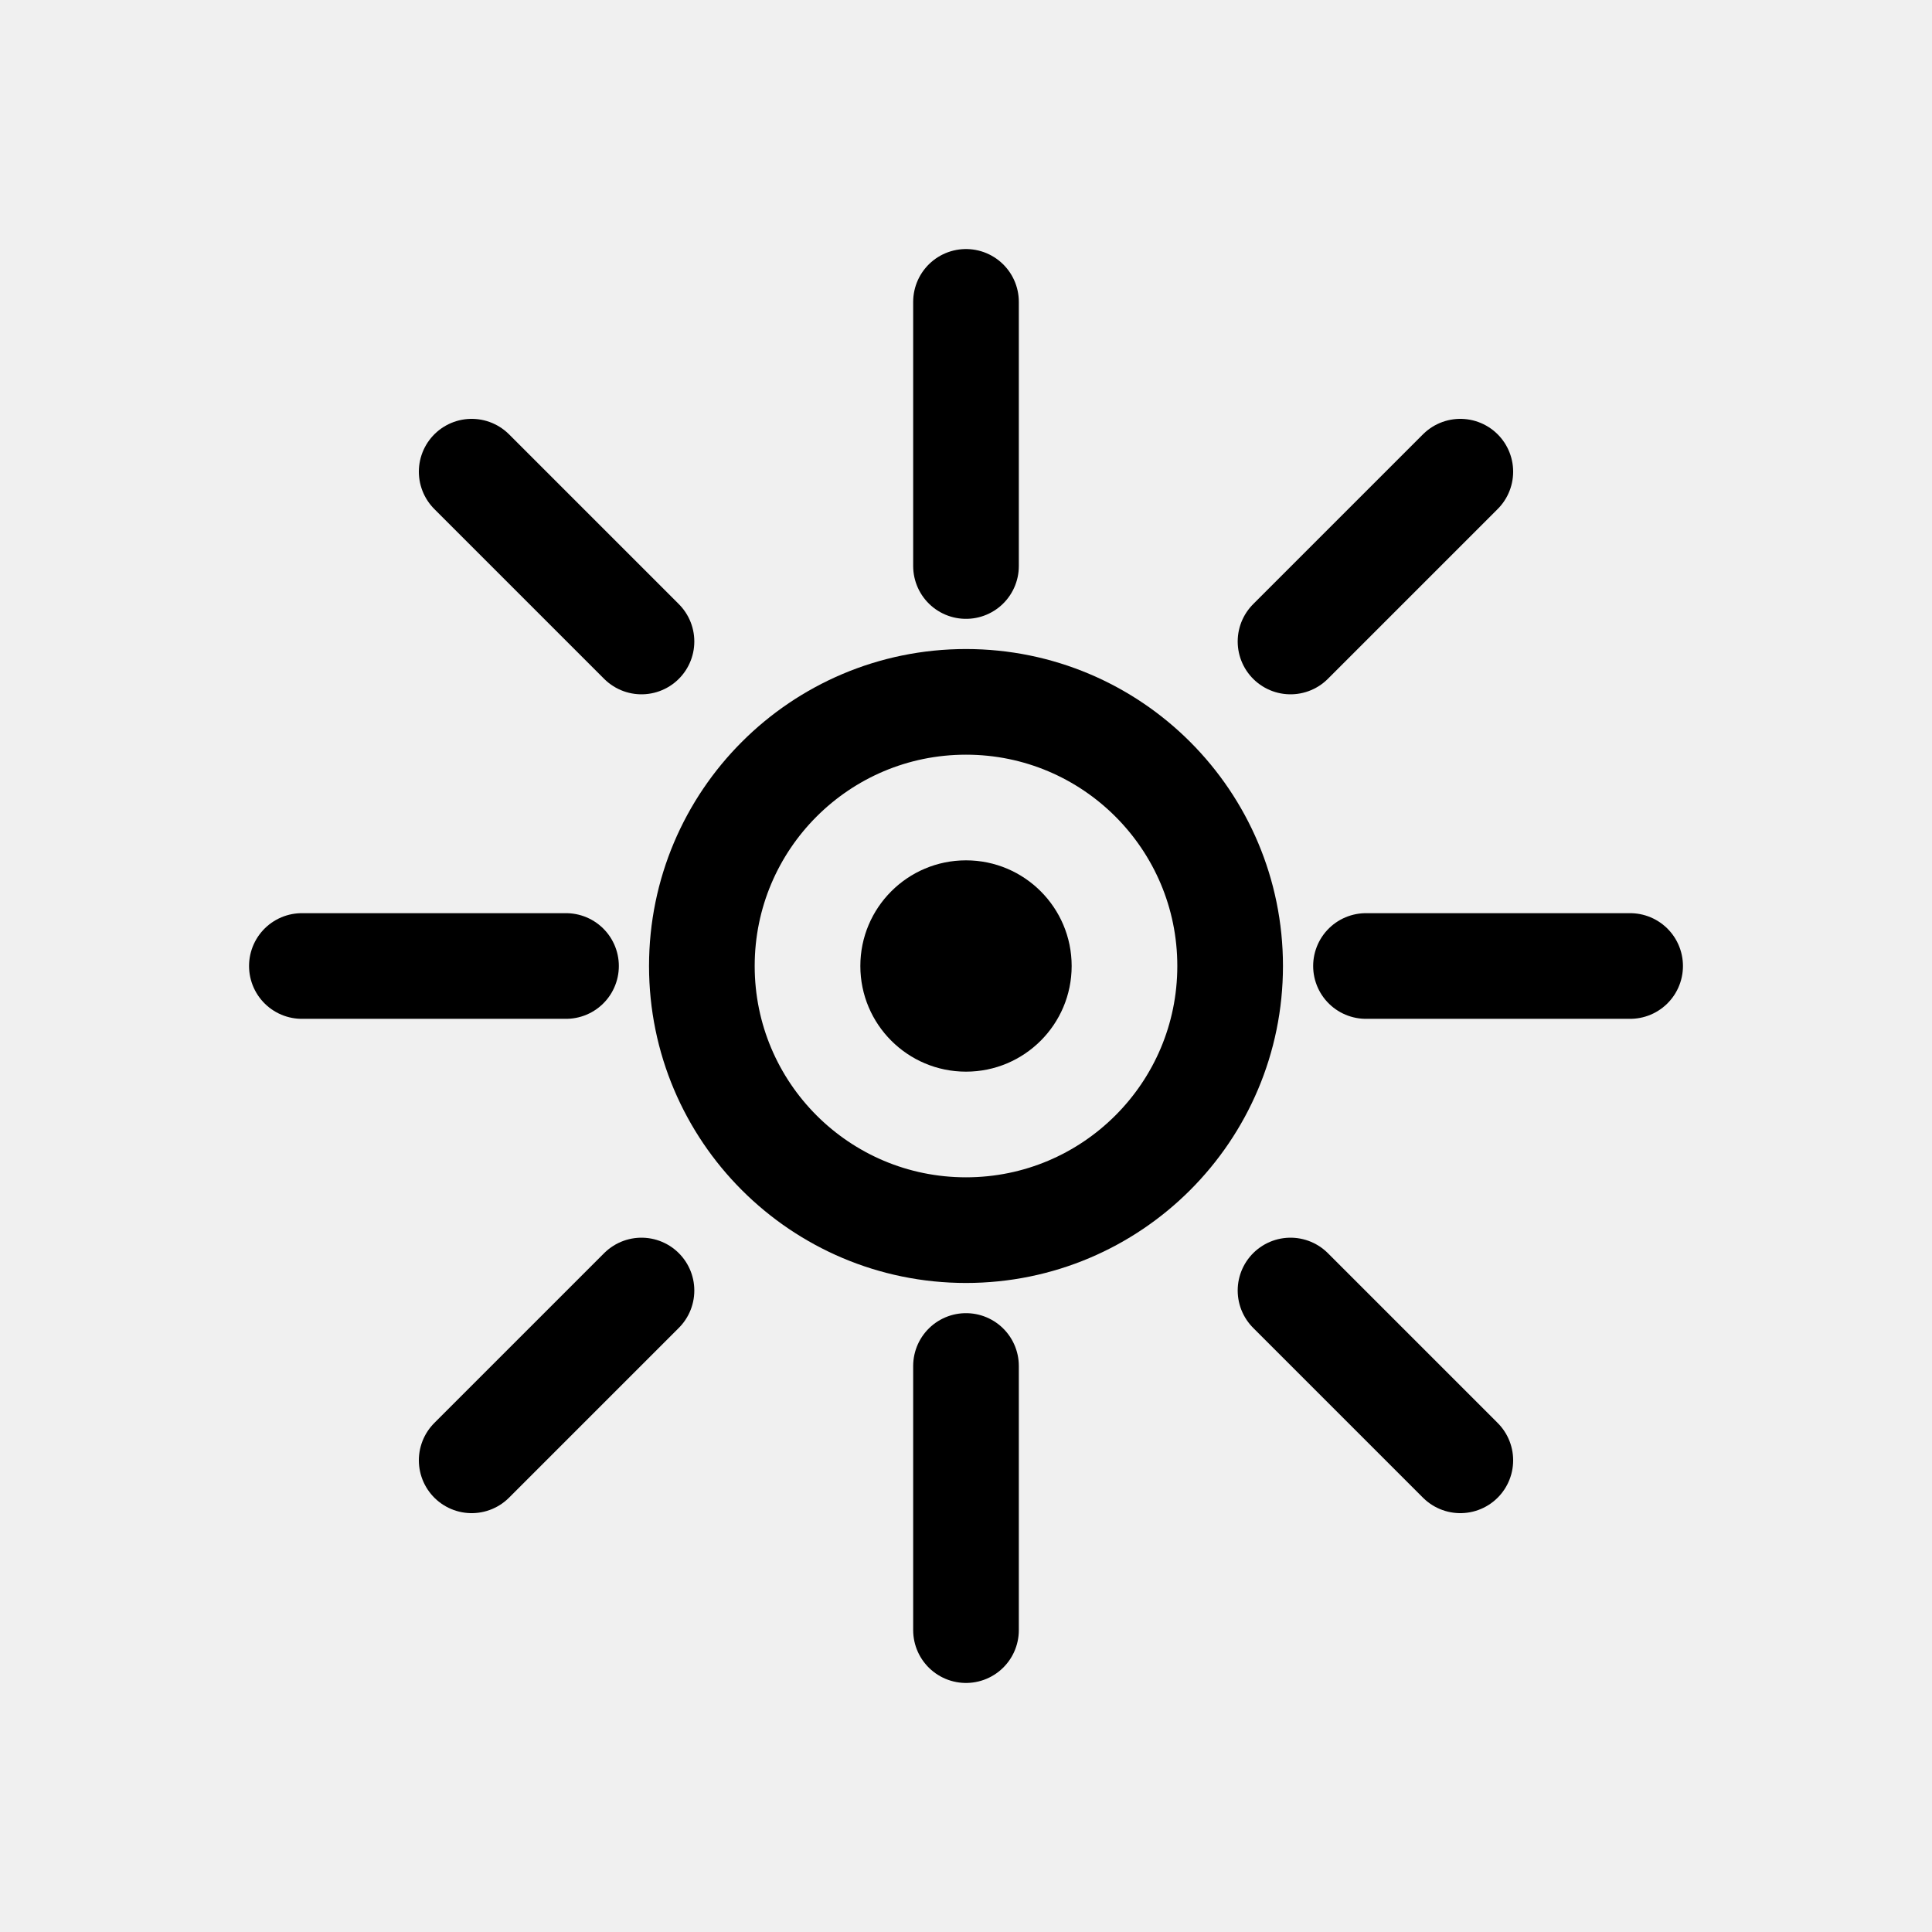
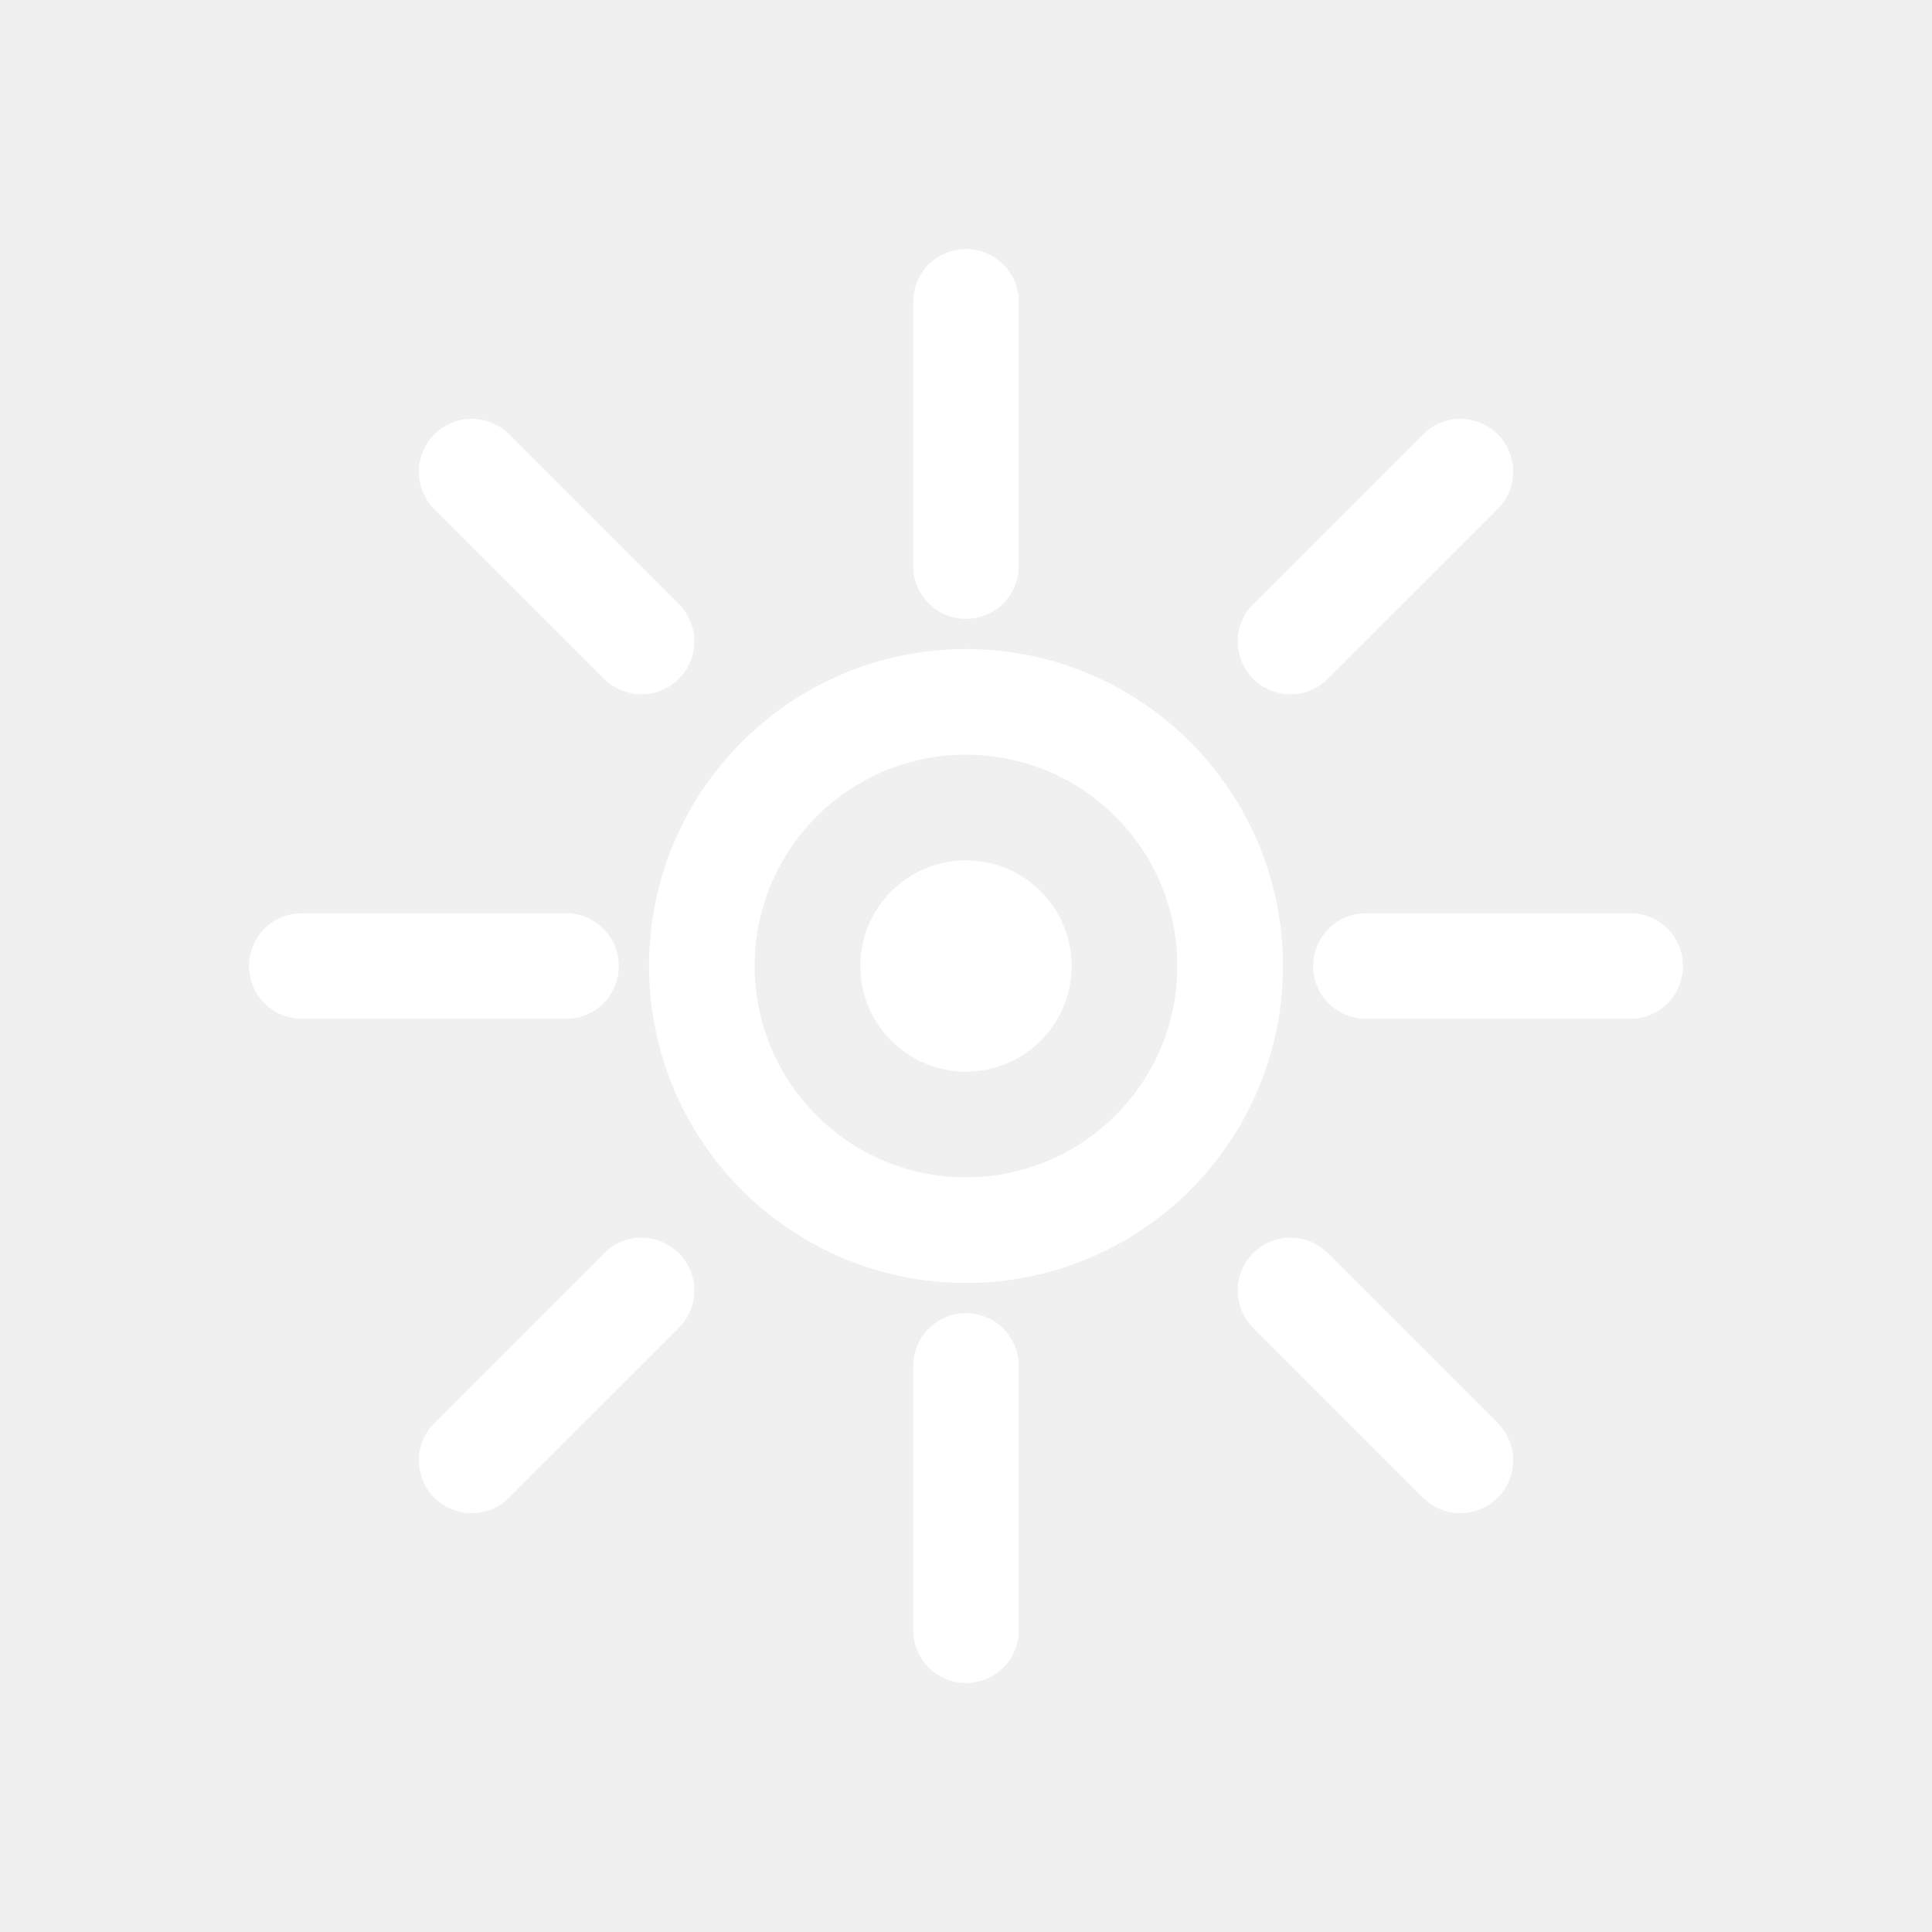
<svg xmlns="http://www.w3.org/2000/svg" viewBox="0 0 512 512" fill="none">
-   <g stroke="#000000" stroke-width="28" stroke-linecap="round" stroke-linejoin="round" fill="none">
+   <g stroke="#FFFFFF" stroke-width="28" stroke-linecap="round" stroke-linejoin="round" fill="none">
    <circle cx="256" cy="256" r="70" />
    <path d="M150 256h-70M432 256h-70M256 150v-70M256 432v-70" />
    <path d="M170 170l-45-45M342 170l45-45M170 342l-45 45M342 342l45 45" />
  </g>
-   <circle cx="256" cy="256" r="28" fill="#000000" />
+   <circle cx="256" cy="256" r="28" fill="#FFFFFF" />
</svg>
